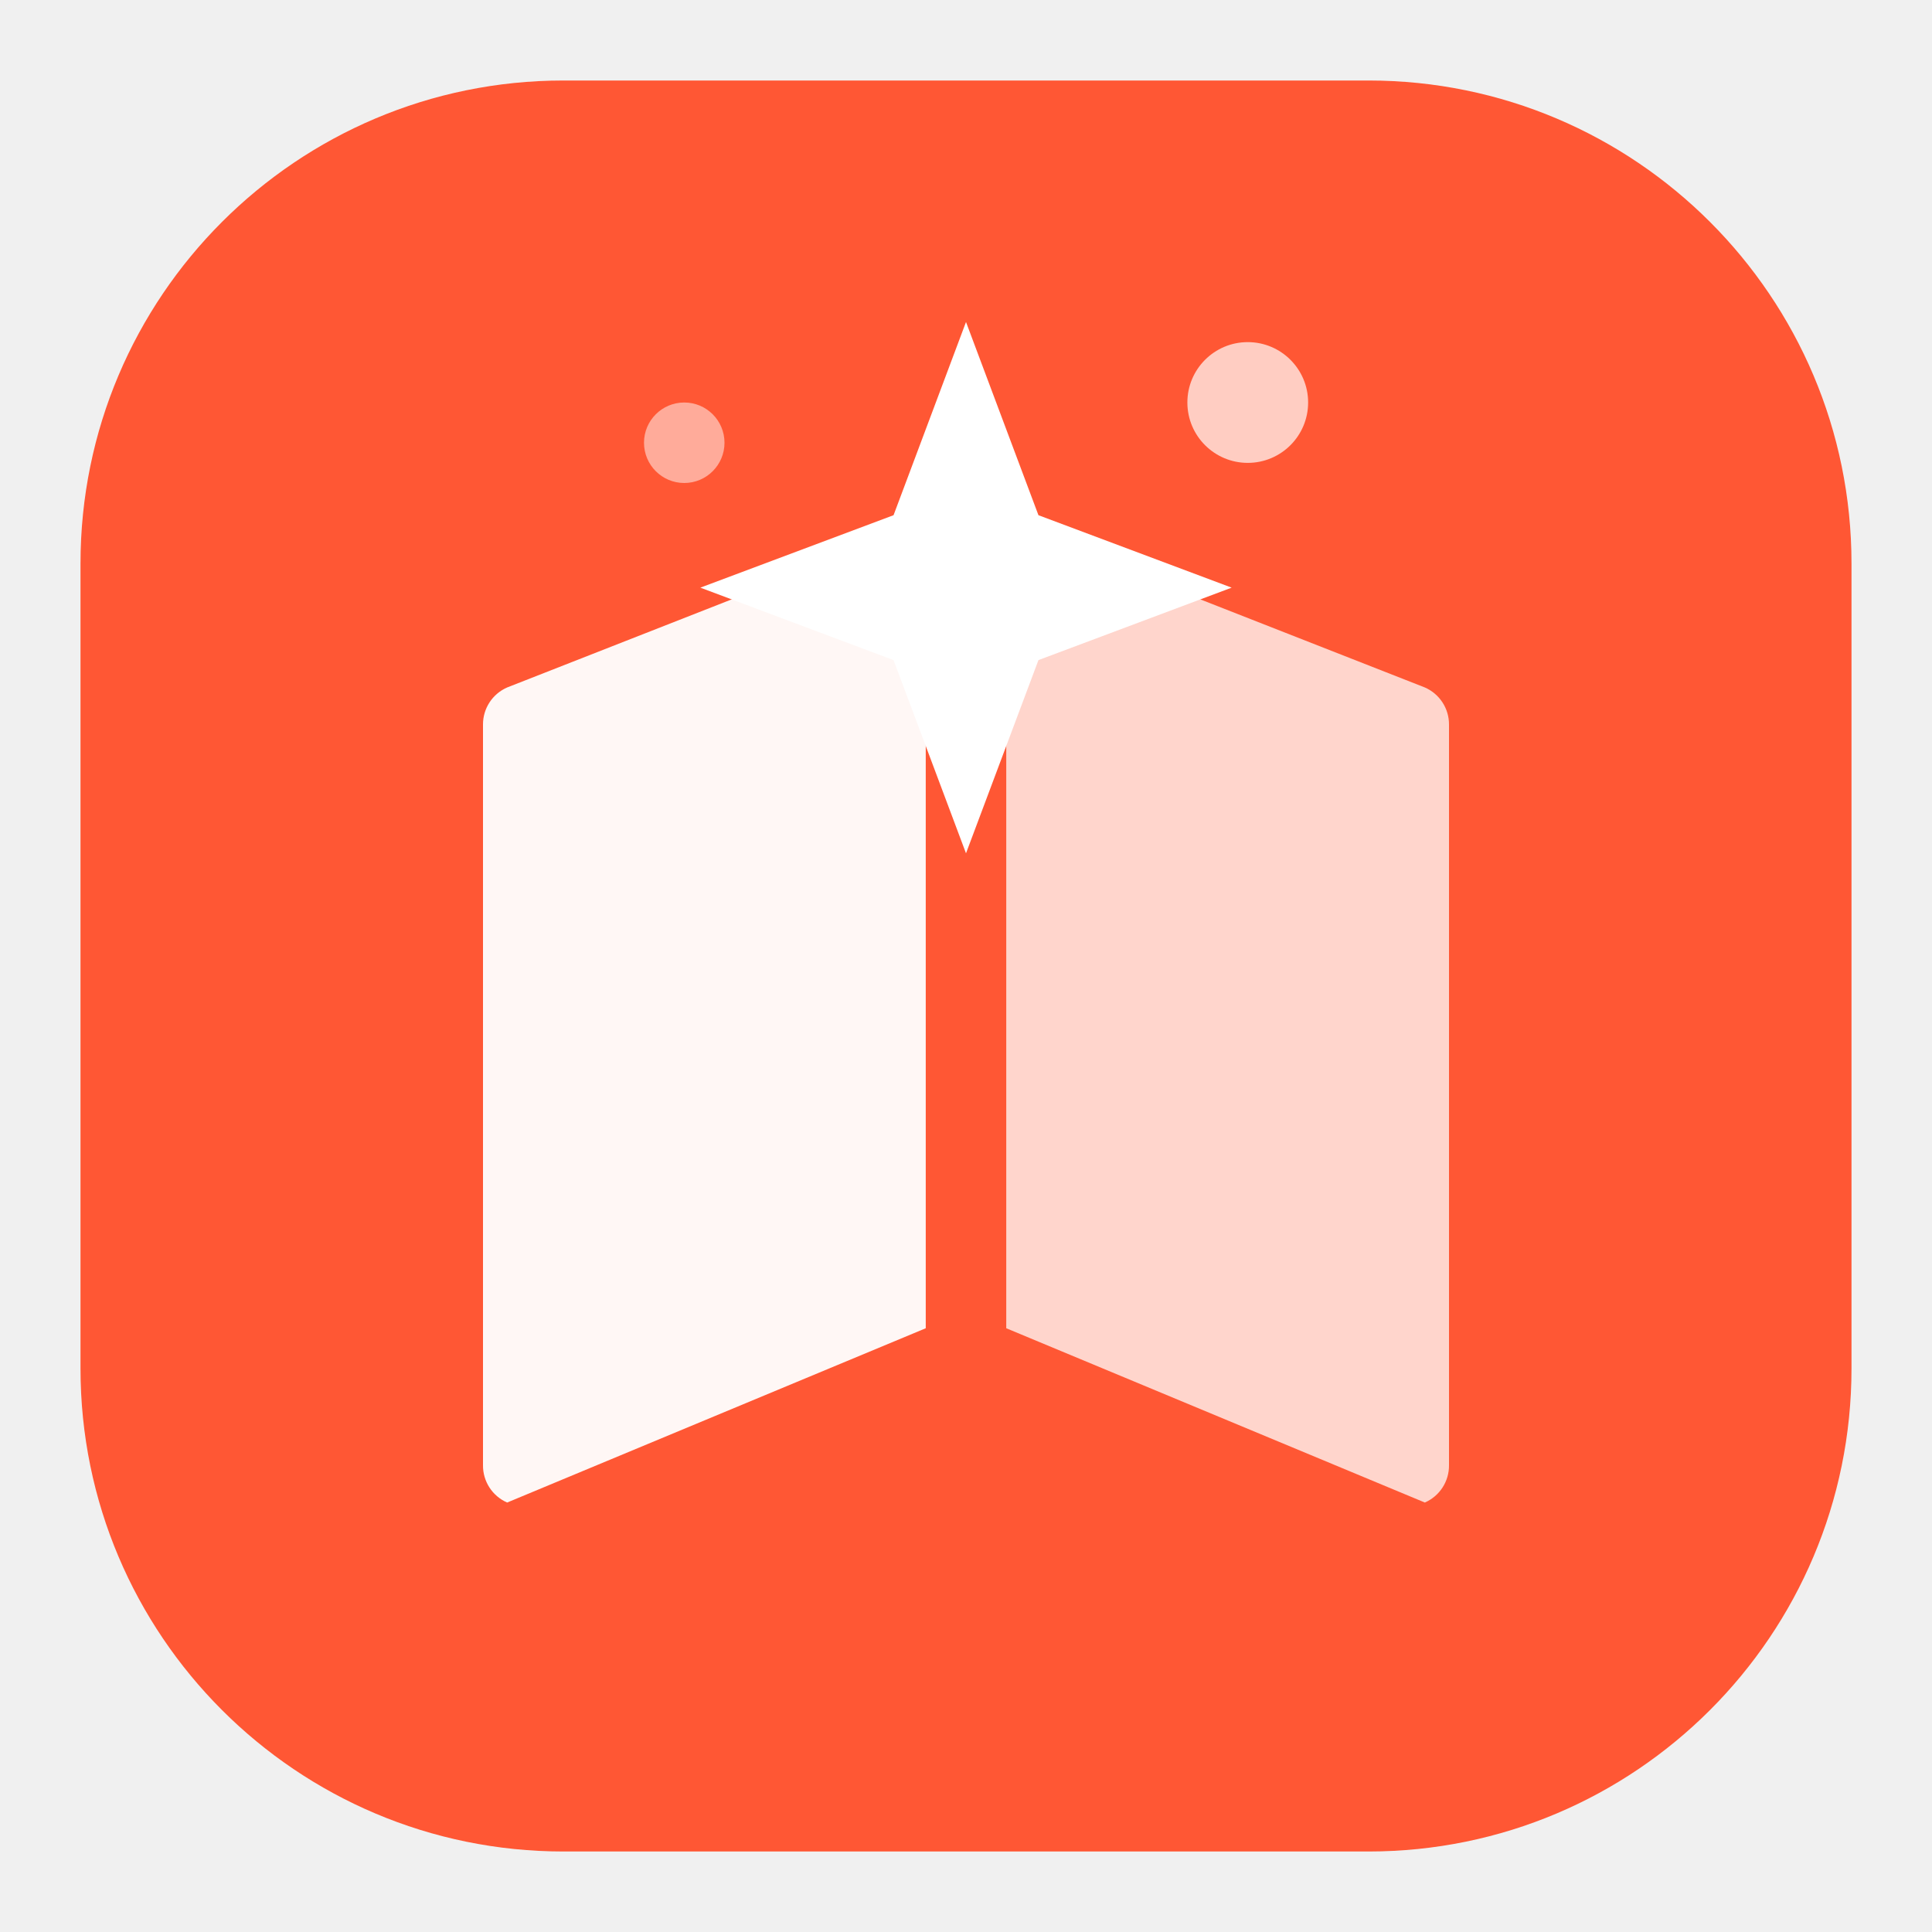
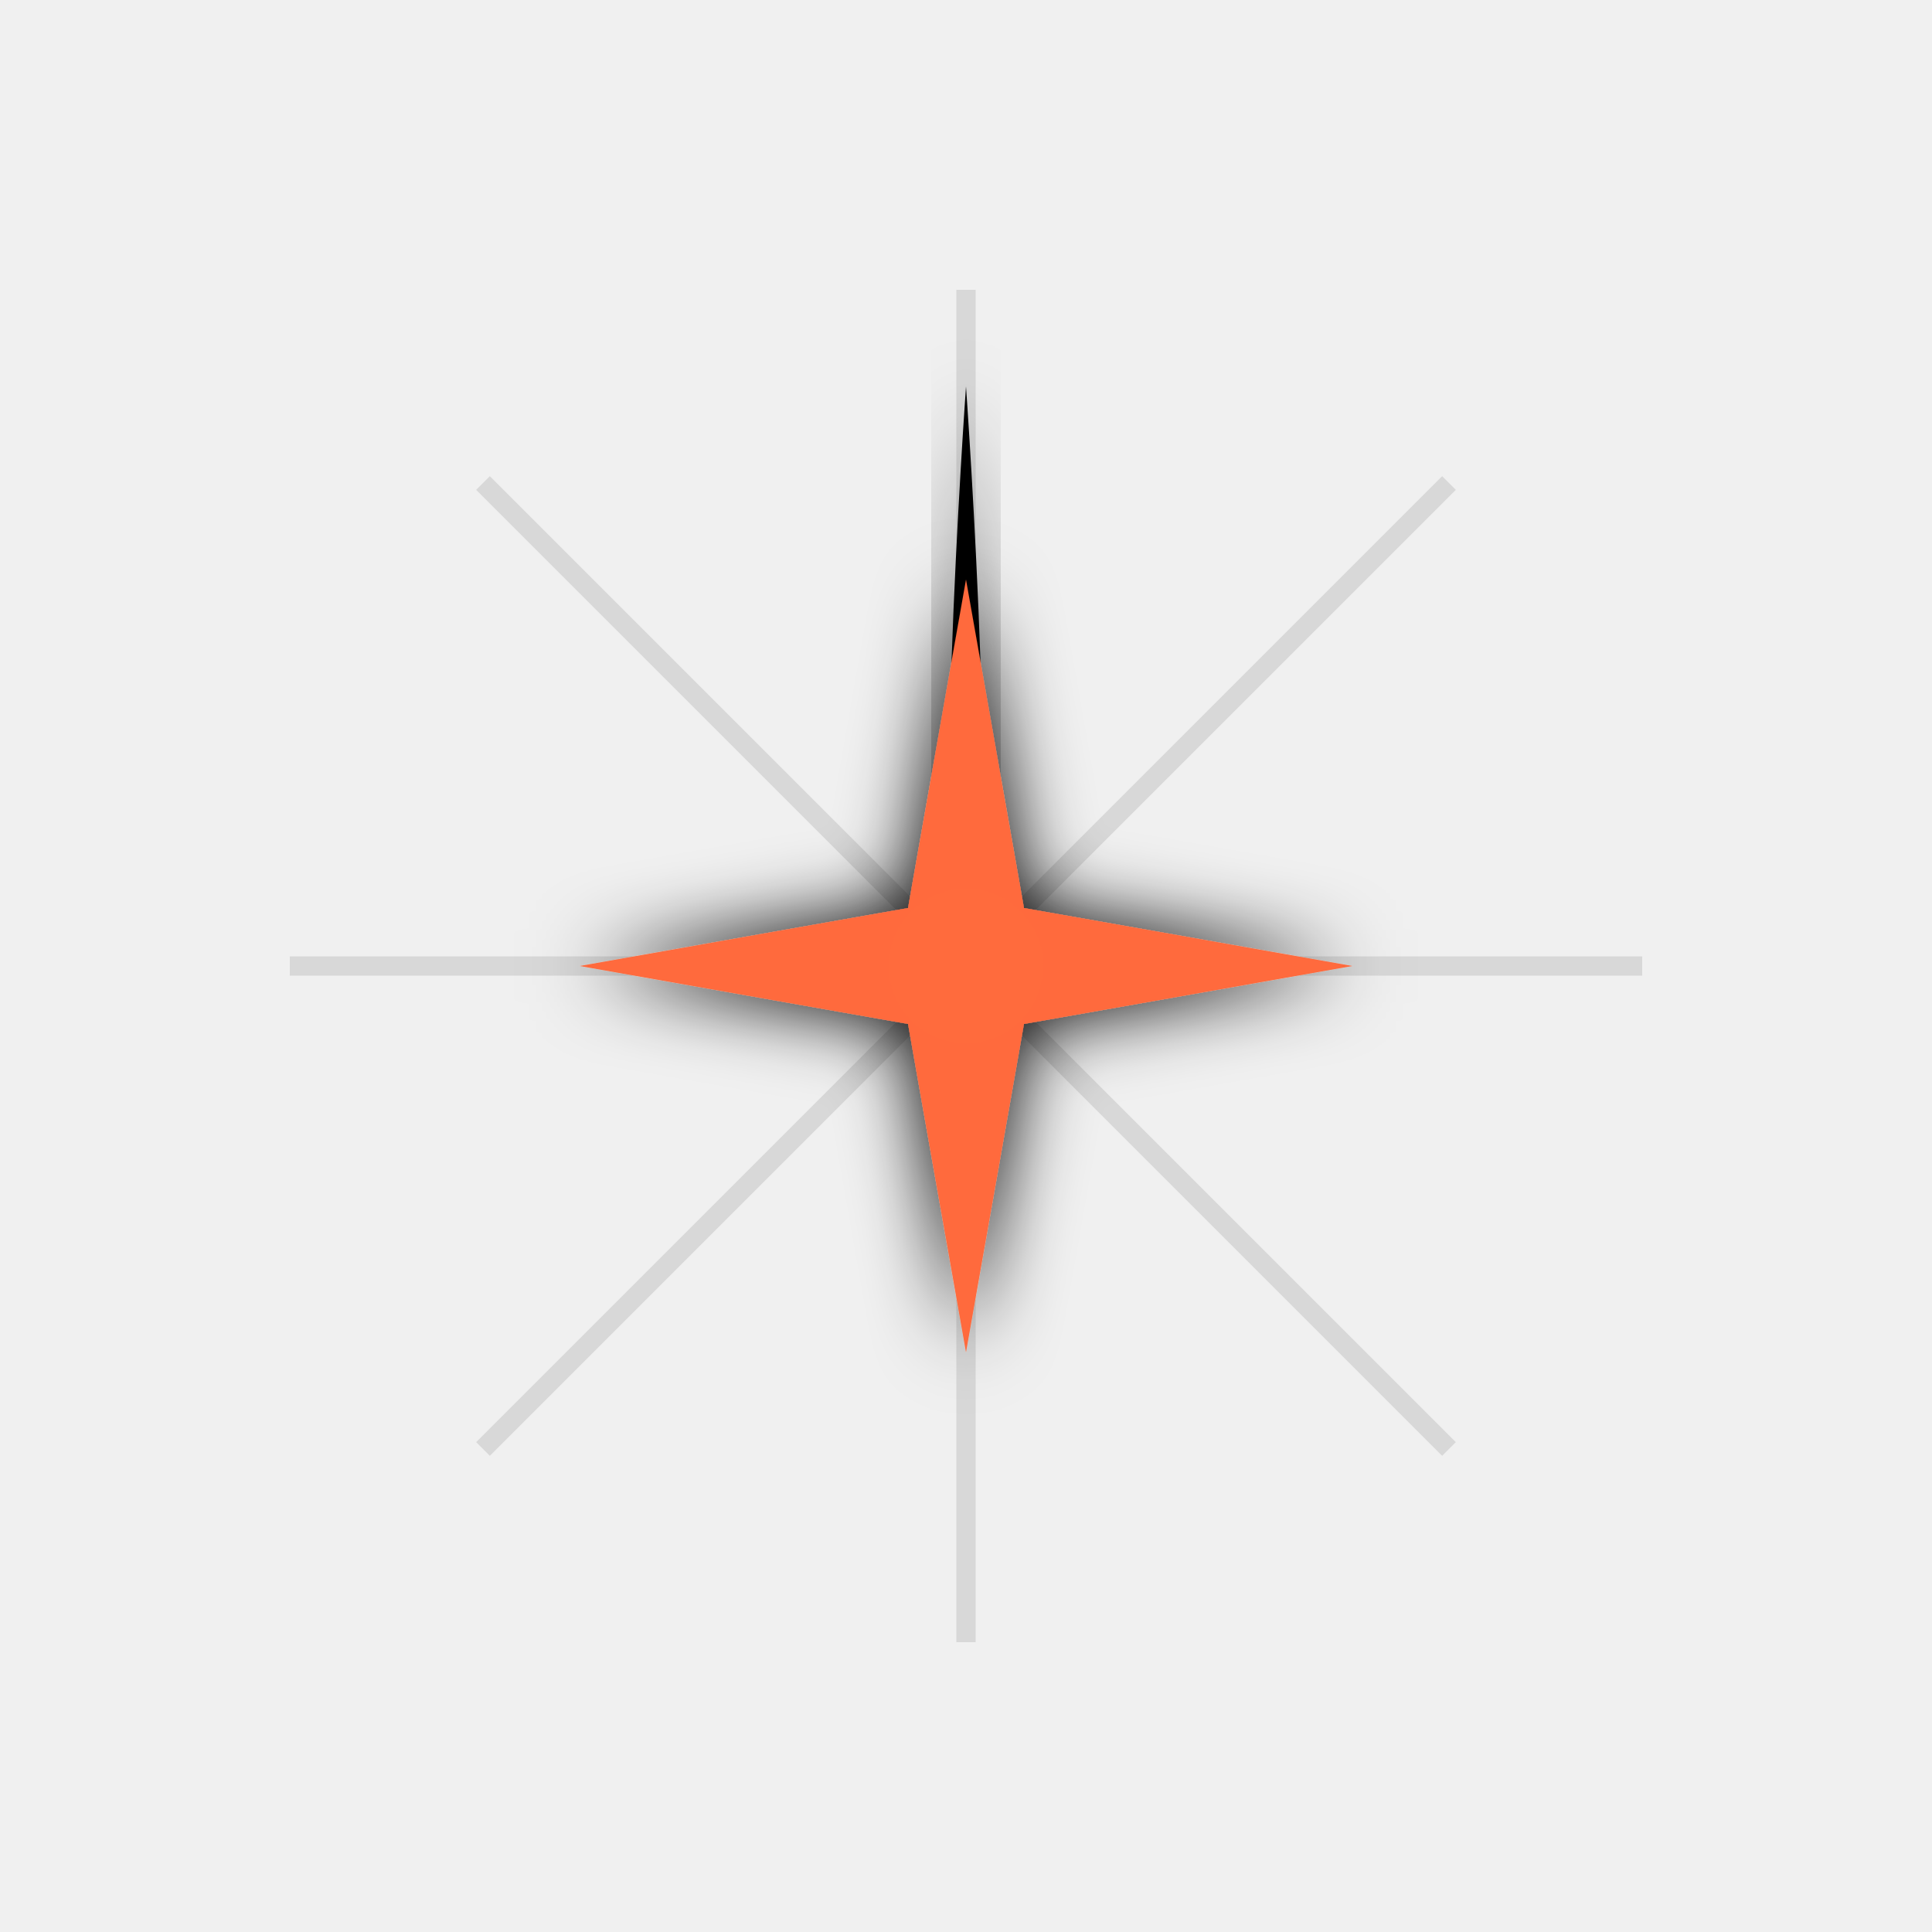
- <svg xmlns="http://www.w3.org/2000/svg" width="32" height="32" viewBox="0 0 48 48" fill="none">
-   <rect x="2" y="2" width="44" height="44" rx="12" fill="#FF5734" />
-   <path d="M12 34V18a1 1 0 01.6-.92L23 13v20l-10.4 4.33A1 1 0 0112 36.4V34z" fill="white" opacity="0.95" />
-   <path d="M36 34V18a1 1 0 00-.6-.92L25 13v20l10.4 4.33A1 1 0 0036 36.4V34z" fill="white" opacity="0.75" />
-   <path d="M24 8l1.8 4.8L30.6 14.6l-4.8 1.8L24 21.2l-1.8-4.8-4.8-1.8 4.8-1.8L24 8z" fill="white" />
-   <circle cx="31" cy="10" r="1.5" fill="white" opacity="0.7" />
-   <circle cx="17" cy="11" r="1" fill="white" opacity="0.5" />
+ <svg xmlns="http://www.w3.org/2000/svg" width="32" height="32" viewBox="0 0 100 100" fill="none">
+   <defs>
+     <linearGradient id="sleek_grad_icon" x1="0%" y1="0%" x2="100%" y2="100%">
+       <stop offset="0%" stopColor="#ff9d6e" />
+       <stop offset="100%" stopColor="#ff6b3d" />
+     </linearGradient>
+     <filter id="soft_glow_icon" x="-50%" y="-50%" width="200%" height="200%">
+       <feGaussianBlur stdDeviation="2" result="blur" />
+       <feFlood floodColor="#ff6b3d" floodOpacity="0.4" result="color" />
+       <feComposite in="color" in2="blur" operator="in" result="glow" />
+       <feMerge>
+         <feMergeNode in="glow" />
+         <feMergeNode in="SourceGraphic" />
+       </feMerge>
+     </filter>
+   </defs>
+   <path d="M50 15V85M15 50H85M25 25L75 75M75 25L25 75" stroke="url(#sleek_grad_icon)" strokeWidth="2" strokeLinecap="round" opacity="0.1" />
+   <path d="M50 20C50 20 52 48 50 50C48 48 50 20 50 20Z" fill="url(#sleek_grad_icon)" filter="url(#soft_glow_icon)" />
+   <path d="M50 30L53 47L70 50L53 53L50 70L47 53L30 50L47 47L50 30Z" fill="#ff6b3d" filter="url(#soft_glow_icon)" />
+   <circle cx="50" cy="50" r="4" fill="#ff6b3d" />
</svg>
